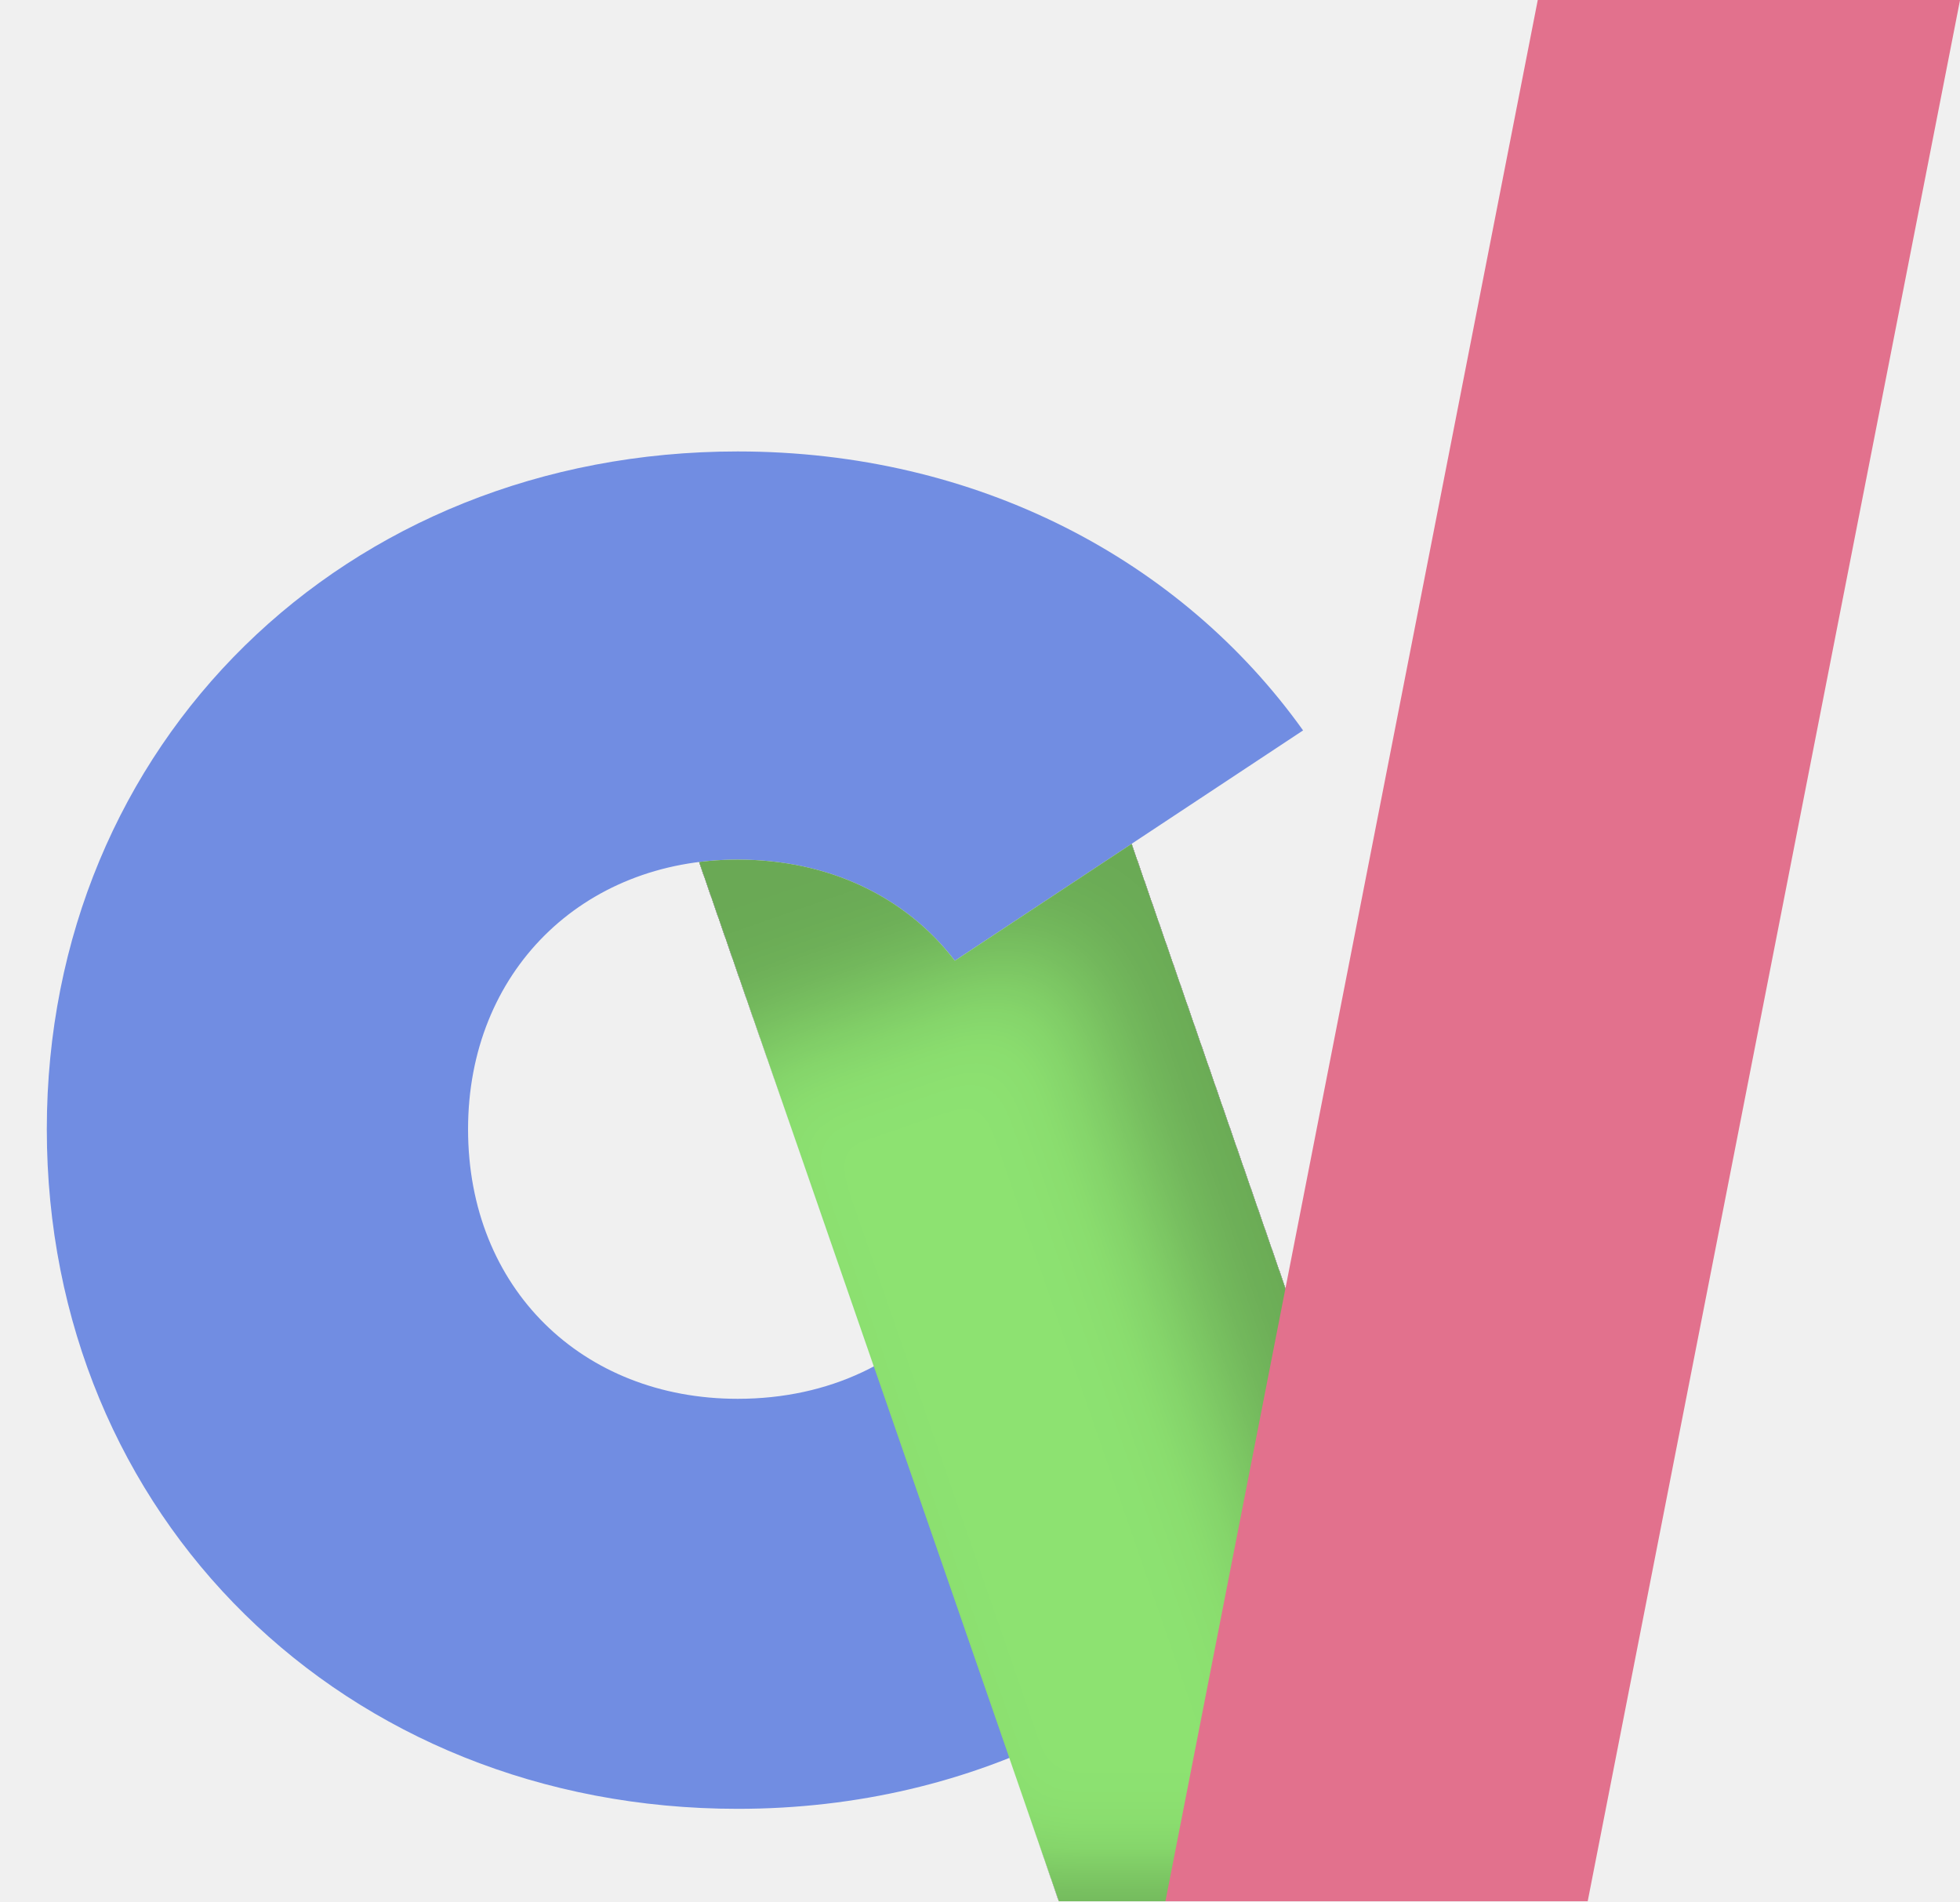
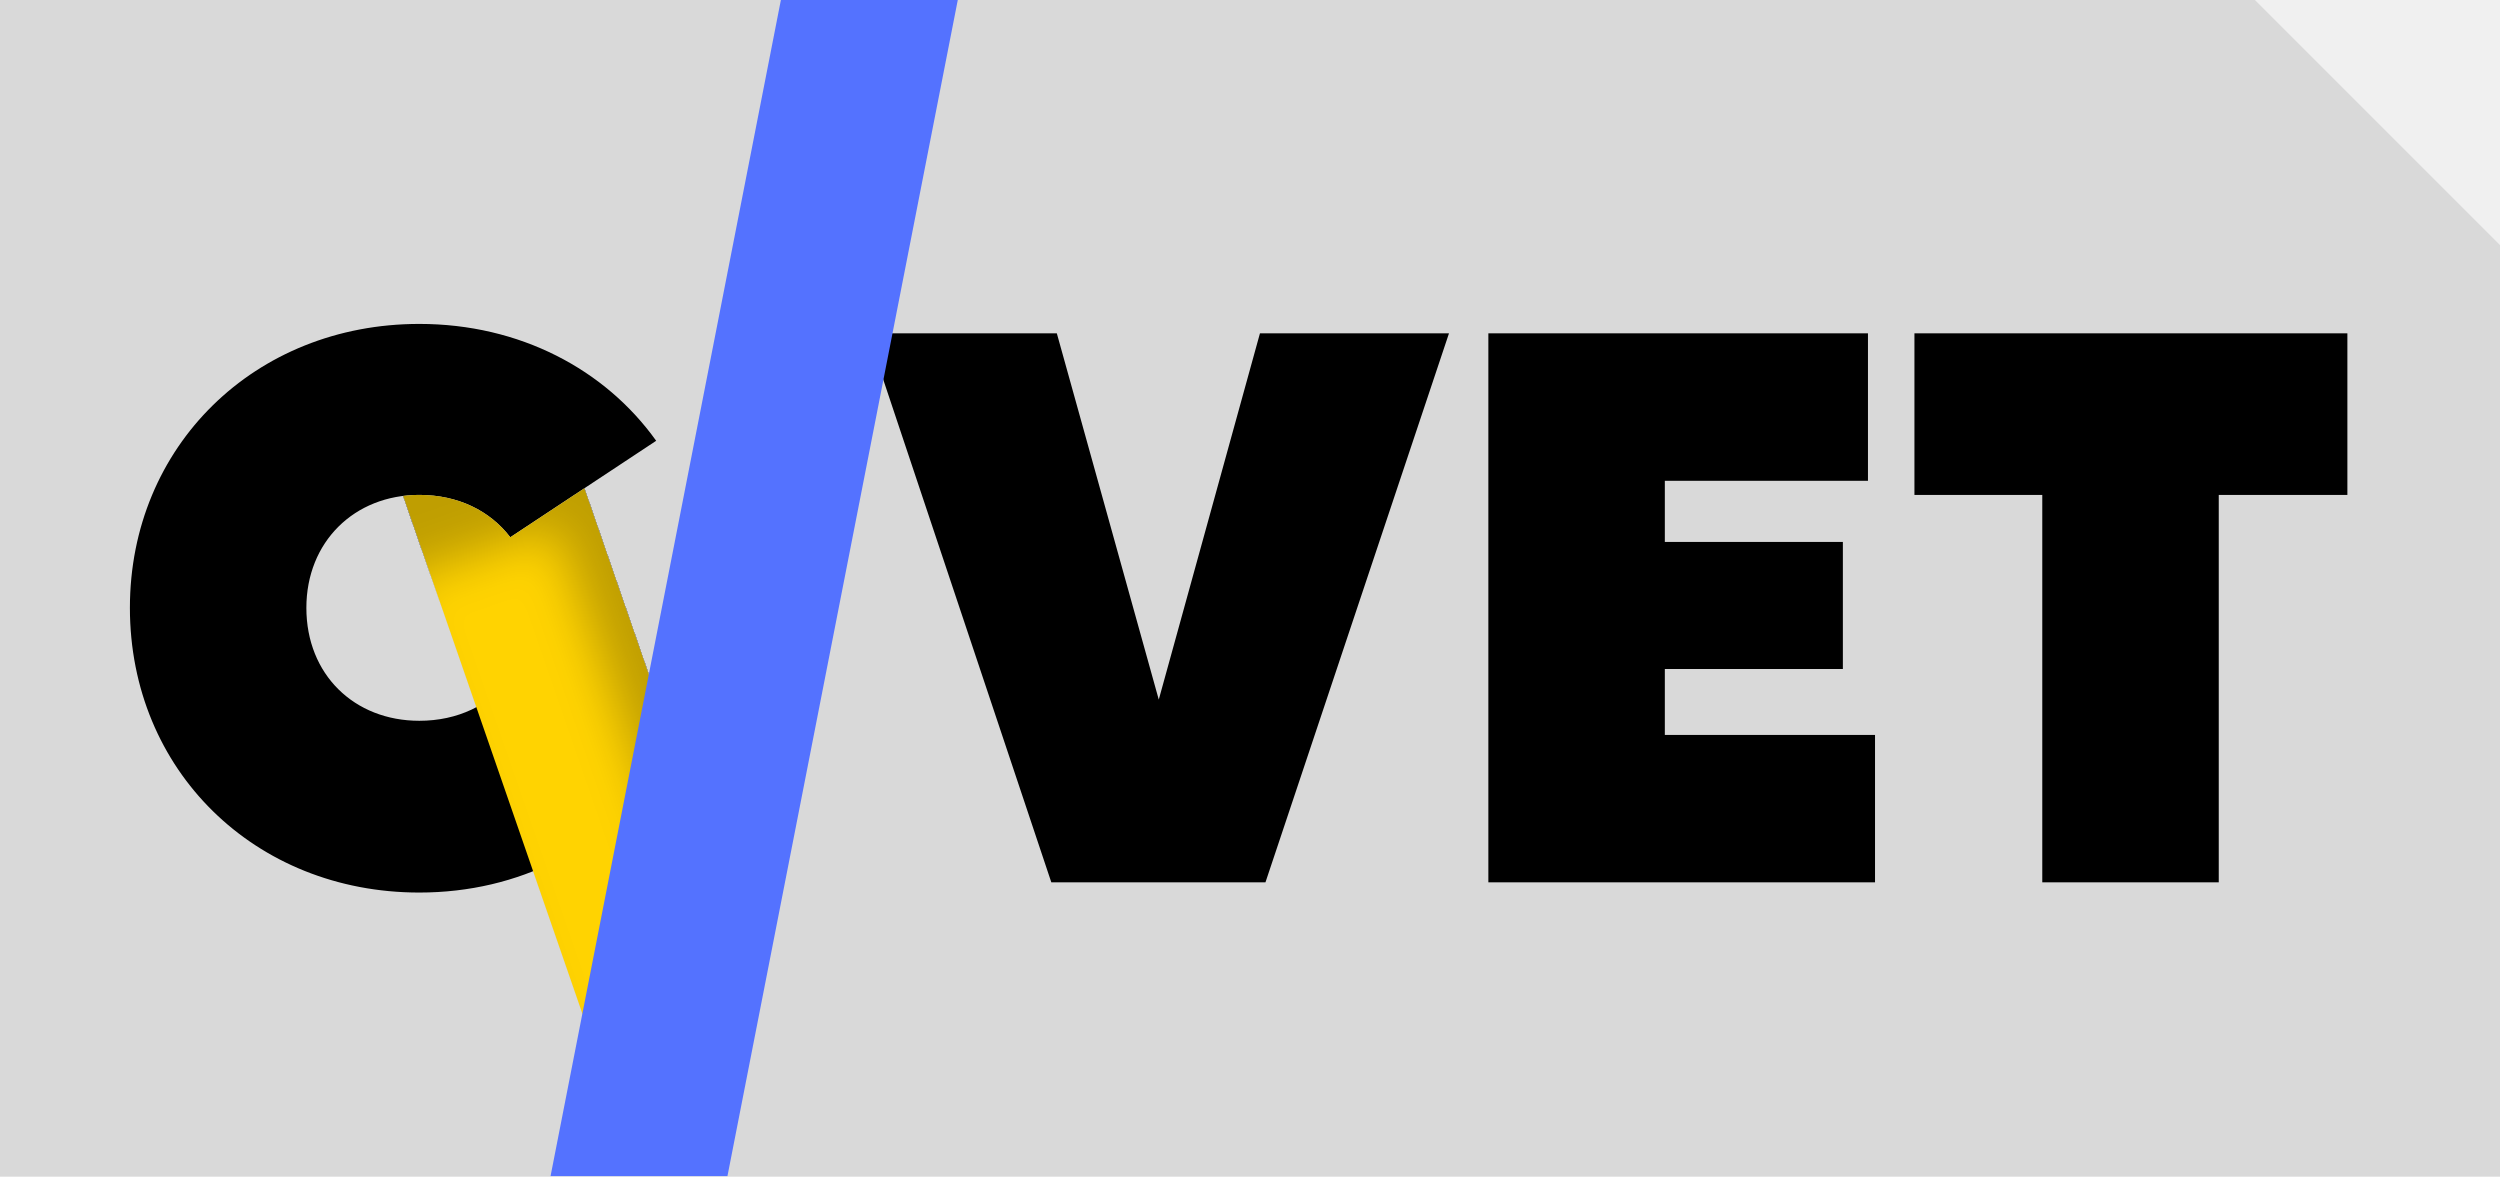
- <svg xmlns="http://www.w3.org/2000/svg" width="67" height="65" viewBox="0 0 67 65" fill="none">
-   <g clip-path="url(#clip0_0_3)">
-     <path d="M25.216 47.816C19.904 47.816 16 44.04 16 38.6C16 33.224 19.904 29.384 25.216 29.384C28.352 29.384 30.976 30.664 32.64 32.84L44.544 24.968C40.384 19.144 33.408 15.432 25.216 15.432C11.776 15.432 1.6 25.416 1.6 38.6C1.6 51.848 11.776 61.832 25.216 61.832C33.408 61.832 40.384 58.12 44.544 52.232L32.64 44.36C30.976 46.536 28.352 47.816 25.216 47.816Z" fill="#718DE2" />
-     <mask id="mask0_0_3" style="mask-type:alpha" maskUnits="userSpaceOnUse" x="15" y="0" width="68" height="65">
-       <path d="M16 38.6C16 33.224 19.904 29.384 25.216 29.384C28.352 29.384 30.976 30.664 32.64 32.84L44.544 24.968C40.384 19.144 33.408 15.432 25.216 15.432C21.515 15.432 18.062 16.189 15 17.561L15 0H83V65H15L15 38.5L16 38.6Z" fill="#D9D9D9" />
+ <svg xmlns="http://www.w3.org/2000/svg" width="204" height="96" viewBox="0 0 204 96" fill="none">
+   <g clip-path="url(#clip0_2_2)">
+     <path d="M0 0H184L204 20V96H0V0Z" fill="#D9D9D9" />
+     <path d="M34.216 58.816C28.904 58.816 25 55.04 25 49.6C25 44.224 28.904 40.384 34.216 40.384C37.352 40.384 39.976 41.664 41.64 43.84L53.544 35.968C49.384 30.144 42.408 26.432 34.216 26.432C20.776 26.432 10.6 36.416 10.6 49.6C10.6 62.848 20.776 72.832 34.216 72.832C42.408 72.832 49.384 69.12 53.544 63.232L41.64 55.36C39.976 57.536 37.352 58.816 34.216 58.816ZM102.812 27.2L94.556 57.088L86.237 27.2H70.812L85.788 72H103.261L118.237 27.2H102.812ZM135.85 59.968V54.592H150.378V44.224H135.85V39.232H152.426V27.2H121.45V72H153.002V59.968H135.85ZM191.546 27.2H156.218V40.384H166.65V72H181.05V40.384H191.546V27.2Z" fill="black" />
+     <mask id="mask0_2_2" style="mask-type:alpha" maskUnits="userSpaceOnUse" x="24" y="0" width="68" height="96">
+       <path d="M25 49.6C25 44.224 28.904 40.384 34.216 40.384C37.352 40.384 39.976 41.664 41.64 43.84L53.544 35.968C49.384 30.144 42.408 26.432 34.216 26.432C30.515 26.432 27.062 27.189 24 28.561L24 0H92V96H24L24 49.5L25 49.6Z" fill="#D9D9D9" />
    </mask>
-     <g mask="url(#mask0_0_3)">
-       <g filter="url(#filter0_i_0_3)">
-         <rect x="22.903" y="26.578" width="14.166" height="52.538" transform="rotate(-19.0901 22.9026 26.578)" fill="#8DE271" />
+     <g mask="url(#mask0_2_2)">
+       <g filter="url(#filter0_i_2_2)">
+         <rect x="31.903" y="37.578" width="14.166" height="50.177" transform="rotate(-19.0901 31.9026 37.578)" fill="#FFD301" />
      </g>
-       <rect x="53.154" y="-3" width="14.166" height="73.644" transform="rotate(11.0807 53.1537 -3)" fill="#E2718D" />
+       <rect x="64.345" y="-3.19" width="14.166" height="104.75" transform="rotate(11.0807 64.3452 -3.19006)" fill="#5472FF" />
    </g>
  </g>
  <defs>
-     <filter id="filter0_i_0_3" x="22.903" y="21.945" width="30.57" height="58.282" filterUnits="userSpaceOnUse" color-interpolation-filters="sRGB">
+     <filter id="filter0_i_2_2" x="31.903" y="32.945" width="29.798" height="56.051" filterUnits="userSpaceOnUse" color-interpolation-filters="sRGB">
      <feFlood flood-opacity="0" result="BackgroundImageFix" />
      <feBlend mode="normal" in="SourceGraphic" in2="BackgroundImageFix" result="shape" />
      <feColorMatrix in="SourceAlpha" type="matrix" values="0 0 0 0 0 0 0 0 0 0 0 0 0 0 0 0 0 0 127 0" result="hardAlpha" />
      <feOffset dy="10" />
      <feGaussianBlur stdDeviation="2" />
      <feComposite in2="hardAlpha" operator="arithmetic" k2="-1" k3="1" />
      <feColorMatrix type="matrix" values="0 0 0 0 0 0 0 0 0 0 0 0 0 0 0 0 0 0 0.25 0" />
-       <feBlend mode="normal" in2="shape" result="effect1_innerShadow_0_3" />
+       <feBlend mode="normal" in2="shape" result="effect1_innerShadow_2_2" />
    </filter>
-     <clipPath id="clip0_0_3">
-       <rect width="67" height="65" fill="white" />
+     <clipPath id="clip0_2_2">
+       <rect width="204" height="96" fill="white" />
    </clipPath>
  </defs>
</svg>
